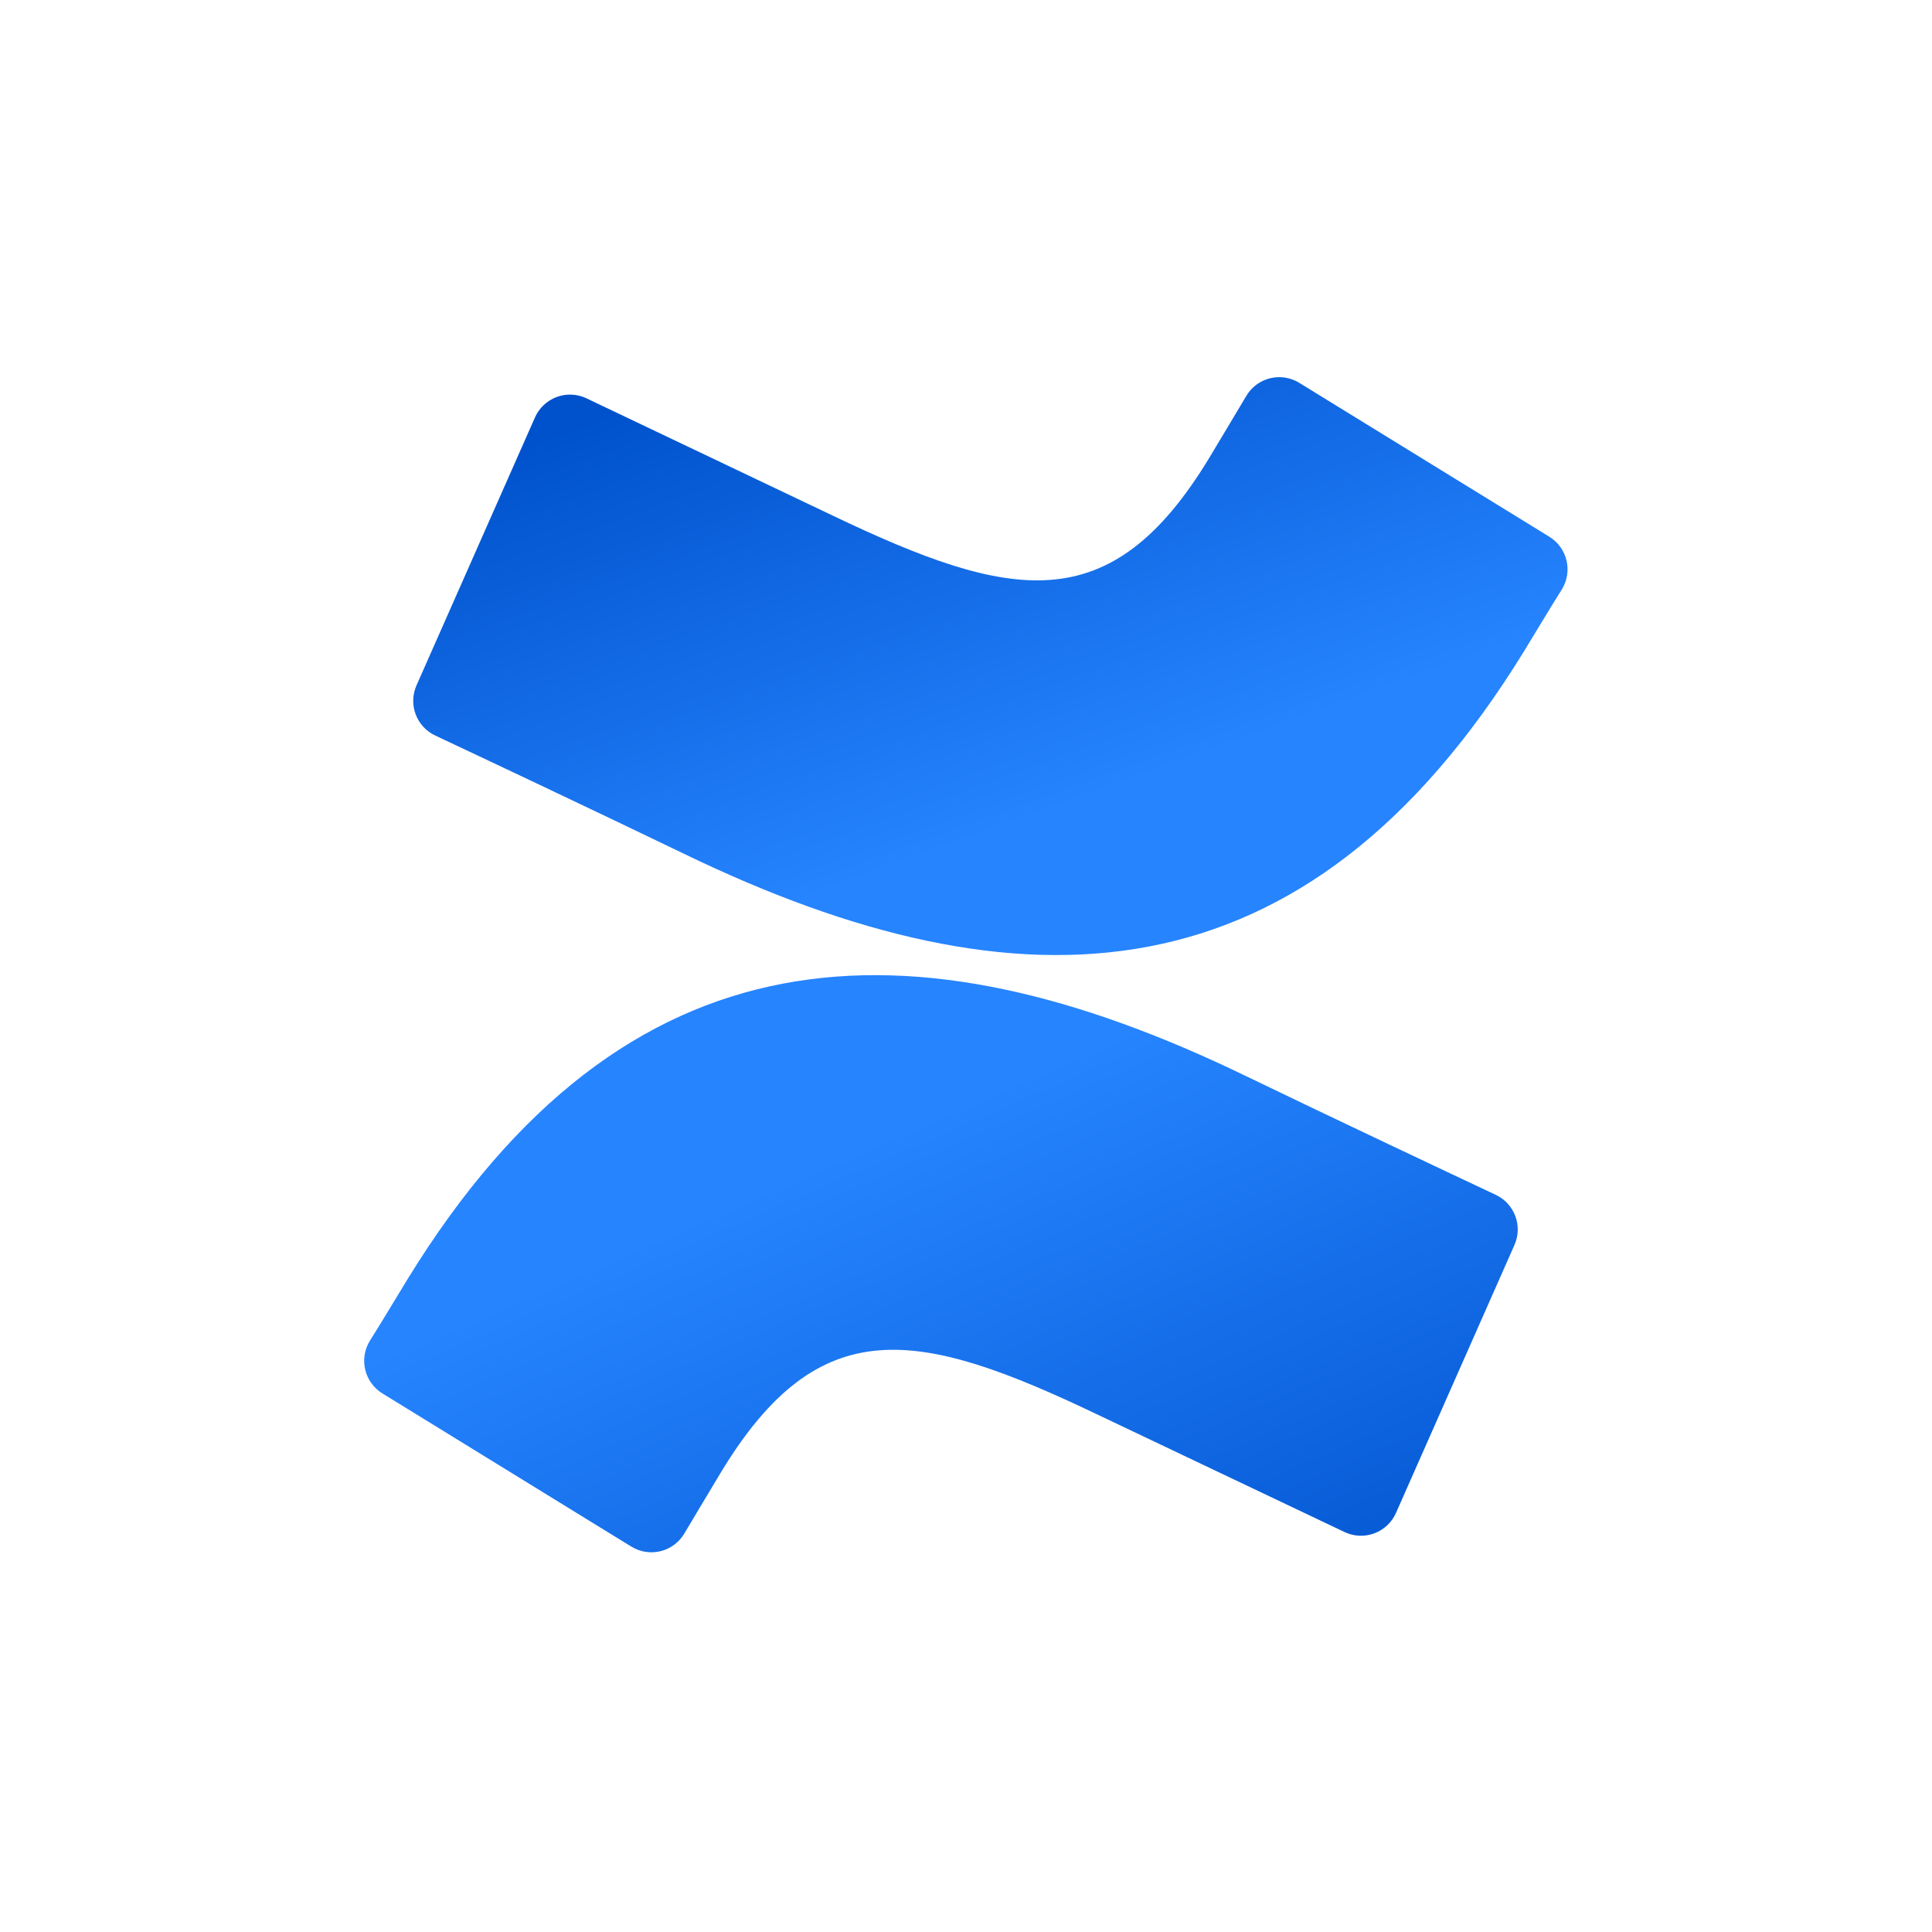
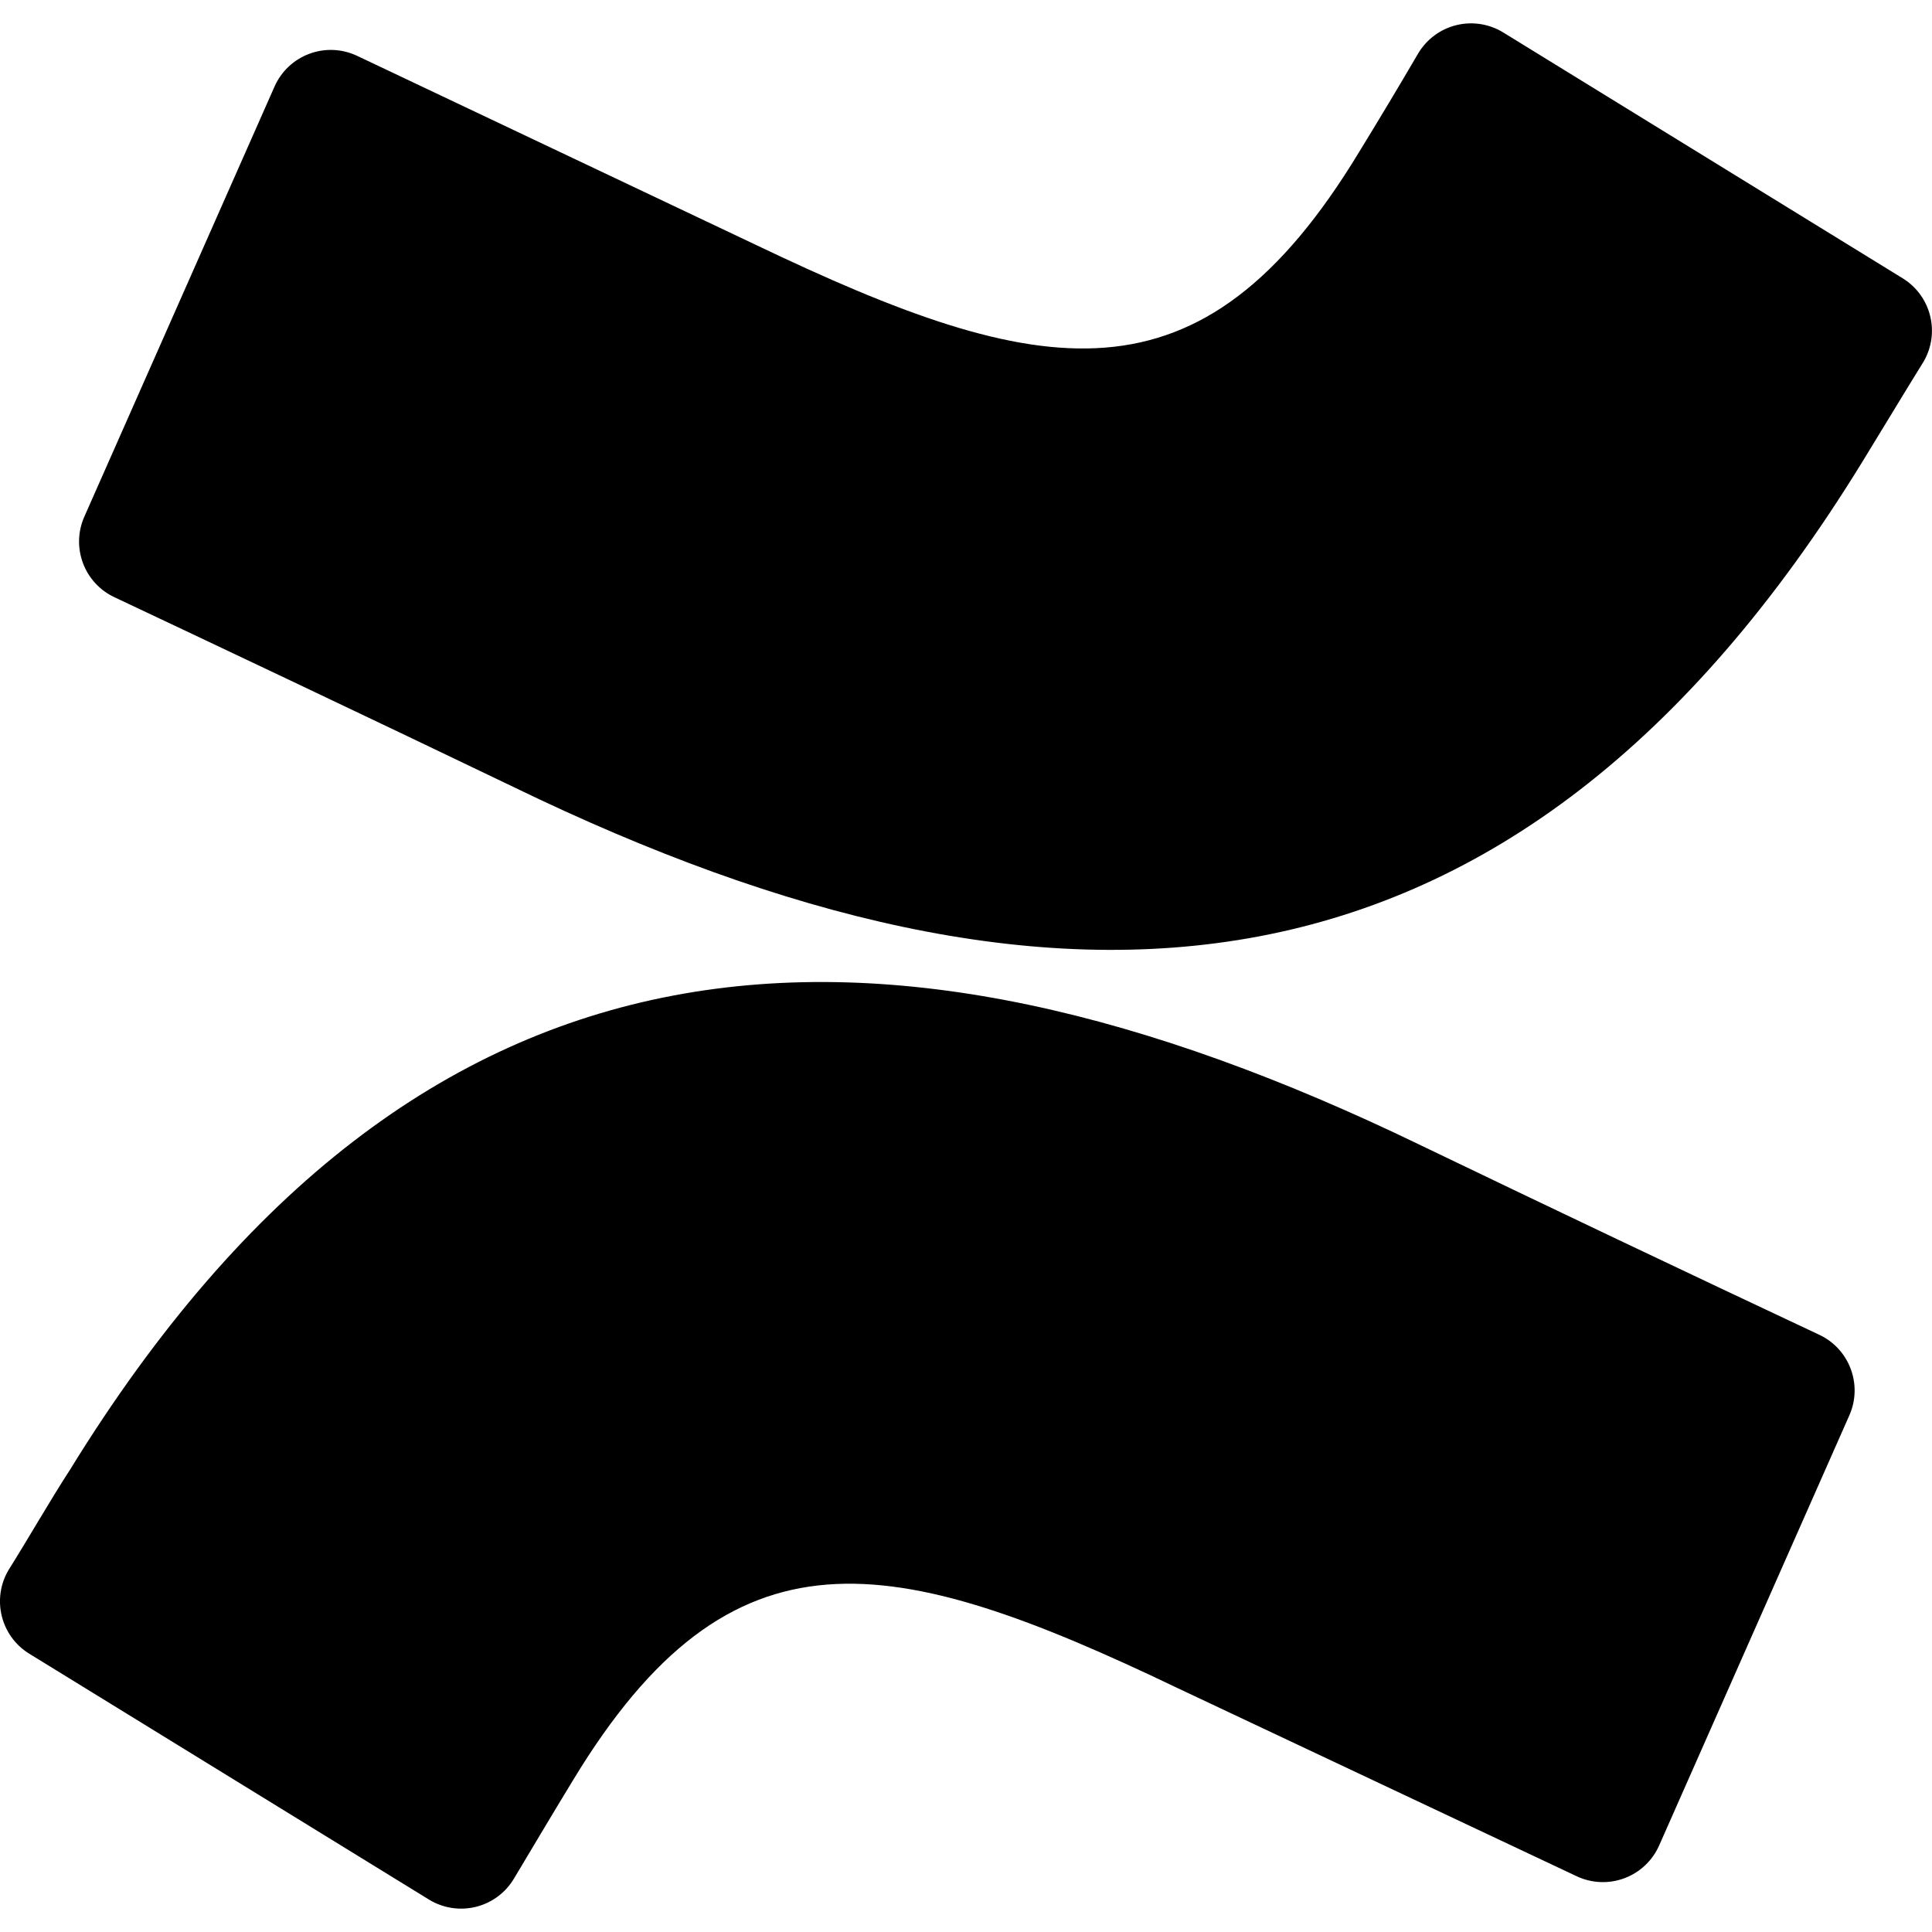
- <svg xmlns="http://www.w3.org/2000/svg" viewBox="0 0 520 520">
-   <defs>
-     <linearGradient id="svgo-viewbox-id-0a" x1="99.14%" x2="33.859%" y1="112.745%" y2="37.768%">
-       <stop offset="0%" stop-color="#0052CC" />
-       <stop offset="100%" stop-color="#2684FF" />
-     </linearGradient>
-     <linearGradient id="svgo-viewbox-id-1b" x1="15.202%" x2="61.142%" y1="7.214%" y2="70.966%">
-       <stop offset="0%" stop-color="#0052CC" />
-       <stop offset="100%" stop-color="#2684FF" />
-     </linearGradient>
-   </defs>
-   <g fill="none">
-     <path d="M0 0h520v520H0z" />
-     <path fill="url(#svgo-viewbox-id-0a)" d="M12.264 242.746c-3.35 5.462-7.112 11.801-10.307 16.852a10.307 10.307 0 0 0 3.453 14.017l66.996 41.228a10.307 10.307 0 0 0 14.275-3.504c2.68-4.484 6.133-10.307 9.895-16.543 26.54-43.805 53.236-38.445 101.37-15.46l66.428 31.59a10.307 10.307 0 0 0 13.863-5.153l31.9-72.15a10.307 10.307 0 0 0-5.153-13.501c-14.017-6.597-41.898-19.738-66.996-31.85-90.29-43.804-167.025-40.918-225.724 54.474z" transform="translate(97.5 101.422)" />
-     <path fill="url(#svgo-viewbox-id-1b)" d="M312.663 73.916c3.35-5.462 7.112-11.801 10.307-16.852a10.307 10.307 0 0 0-3.453-14.017L252.521 1.819a10.307 10.307 0 0 0-14.687 3.504c-2.68 4.483-6.133 10.307-9.895 16.543-26.54 43.805-53.236 38.445-101.37 15.46L60.347 5.786a10.307 10.307 0 0 0-13.863 5.154l-31.9 72.15a10.307 10.307 0 0 0 5.153 13.502c14.017 6.596 41.898 19.738 66.996 31.848 90.495 43.754 167.231 40.868 225.93-54.524z" transform="translate(97.5 101.422)" />
-   </g>
+ <svg xmlns="http://www.w3.org/2000/svg" viewBox="0 0 24 24">
+   <path d="M.87 18.257c-.248.382-.53.875-.763 1.245a.764.764 0 0 0 .255 1.04l4.965 3.054a.764.764 0 0 0 1.058-.26c.199-.332.454-.763.733-1.221 1.967-3.247 3.945-2.853 7.508-1.146l4.957 2.337a.764.764 0 0 0 1.028-.382l2.364-5.346a.764.764 0 0 0-.382-1 599.851 599.851 0 0 1-4.965-2.361C10.911 10.97 5.224 11.185.87 18.257zM23.131 5.743c.249-.405.531-.875.764-1.25a.764.764 0 0 0-.256-1.034L18.675.404a.764.764 0 0 0-1.058.26 66.14 66.14 0 0 1-.734 1.225c-1.966 3.246-3.945 2.85-7.508 1.146L4.437.694a.764.764 0 0 0-1.027.382L1.046 6.422a.764.764 0 0 0 .382 1c1.039.49 3.105 1.467 4.965 2.361 6.698 3.246 12.392 3.029 16.738-4.04z" />
</svg>
